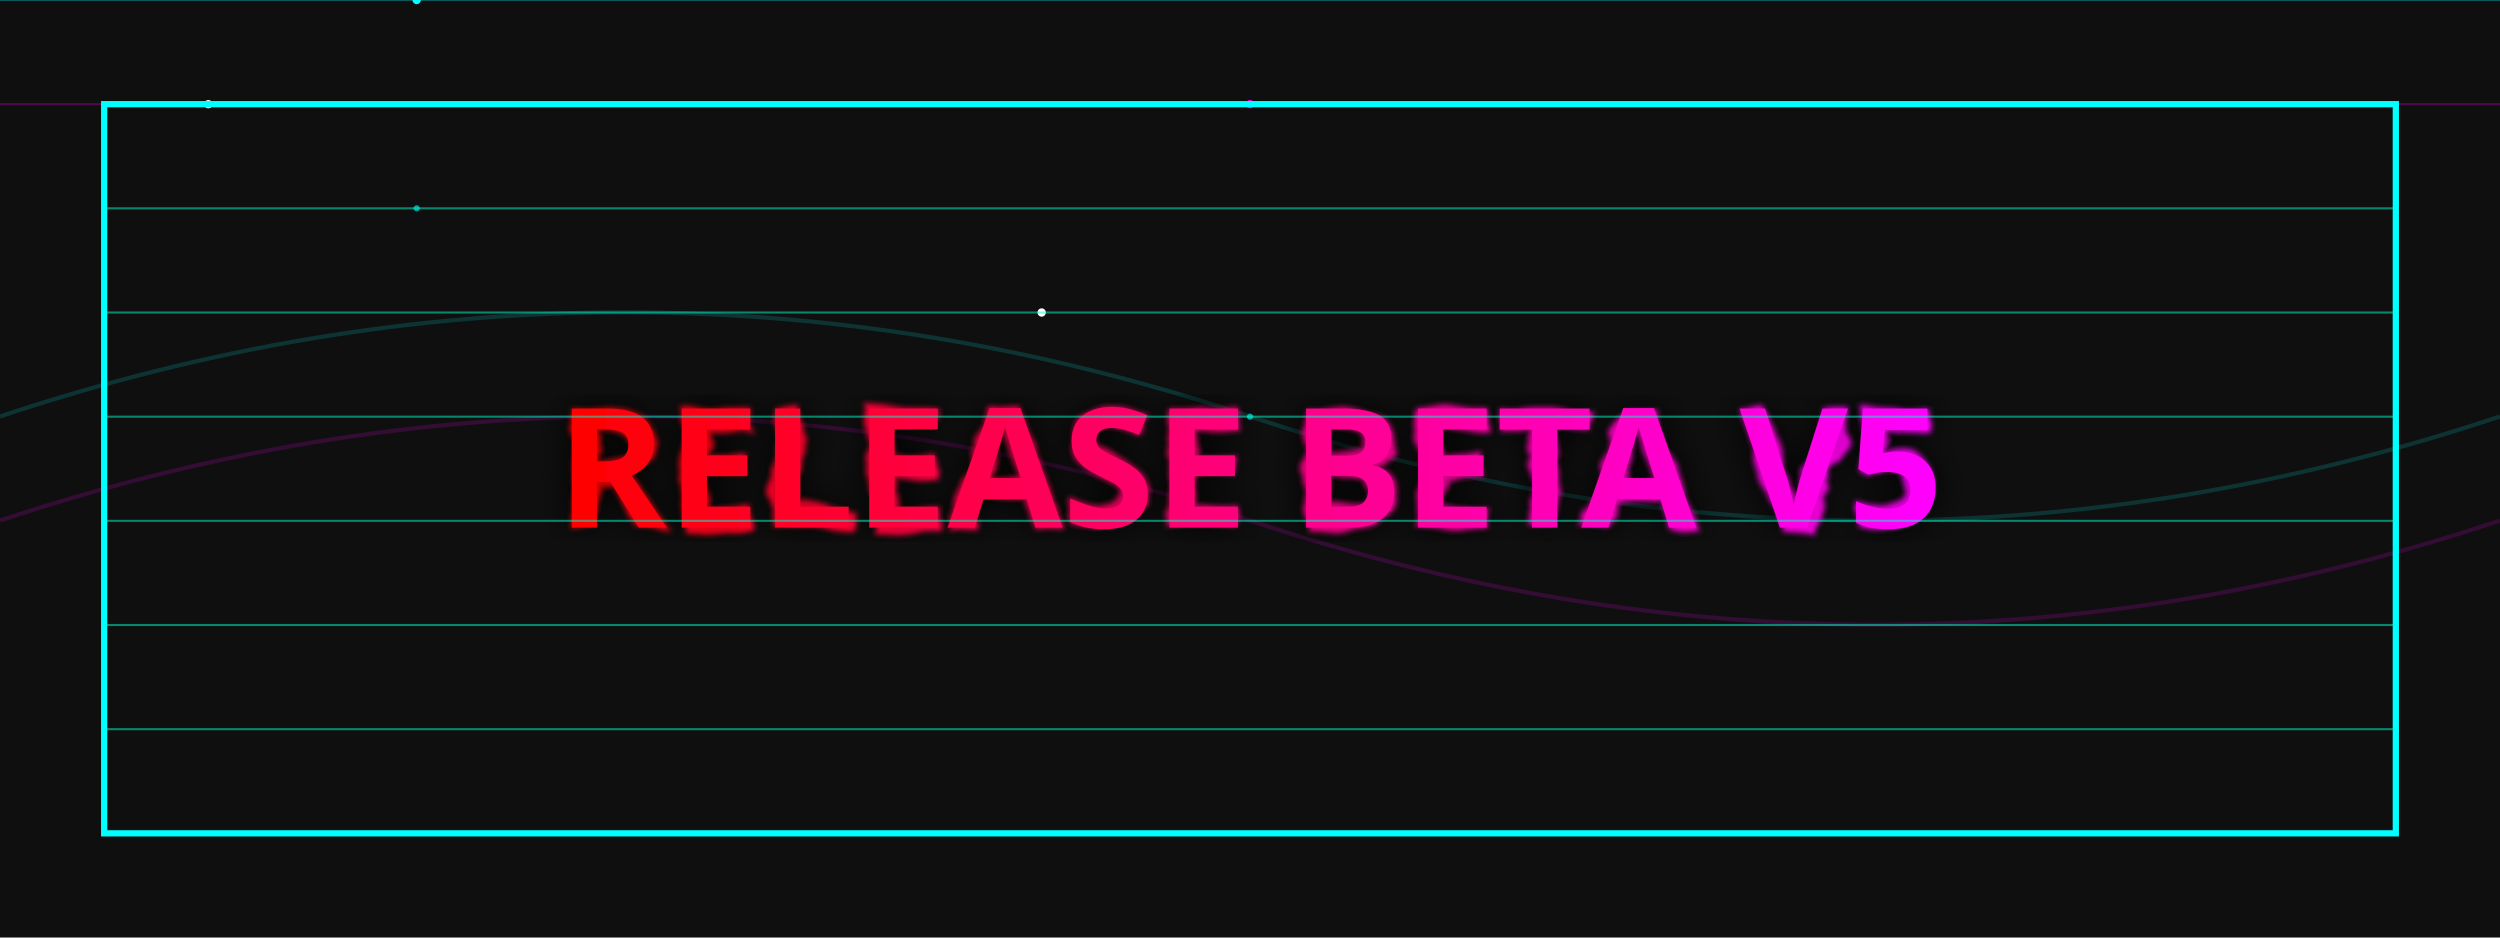
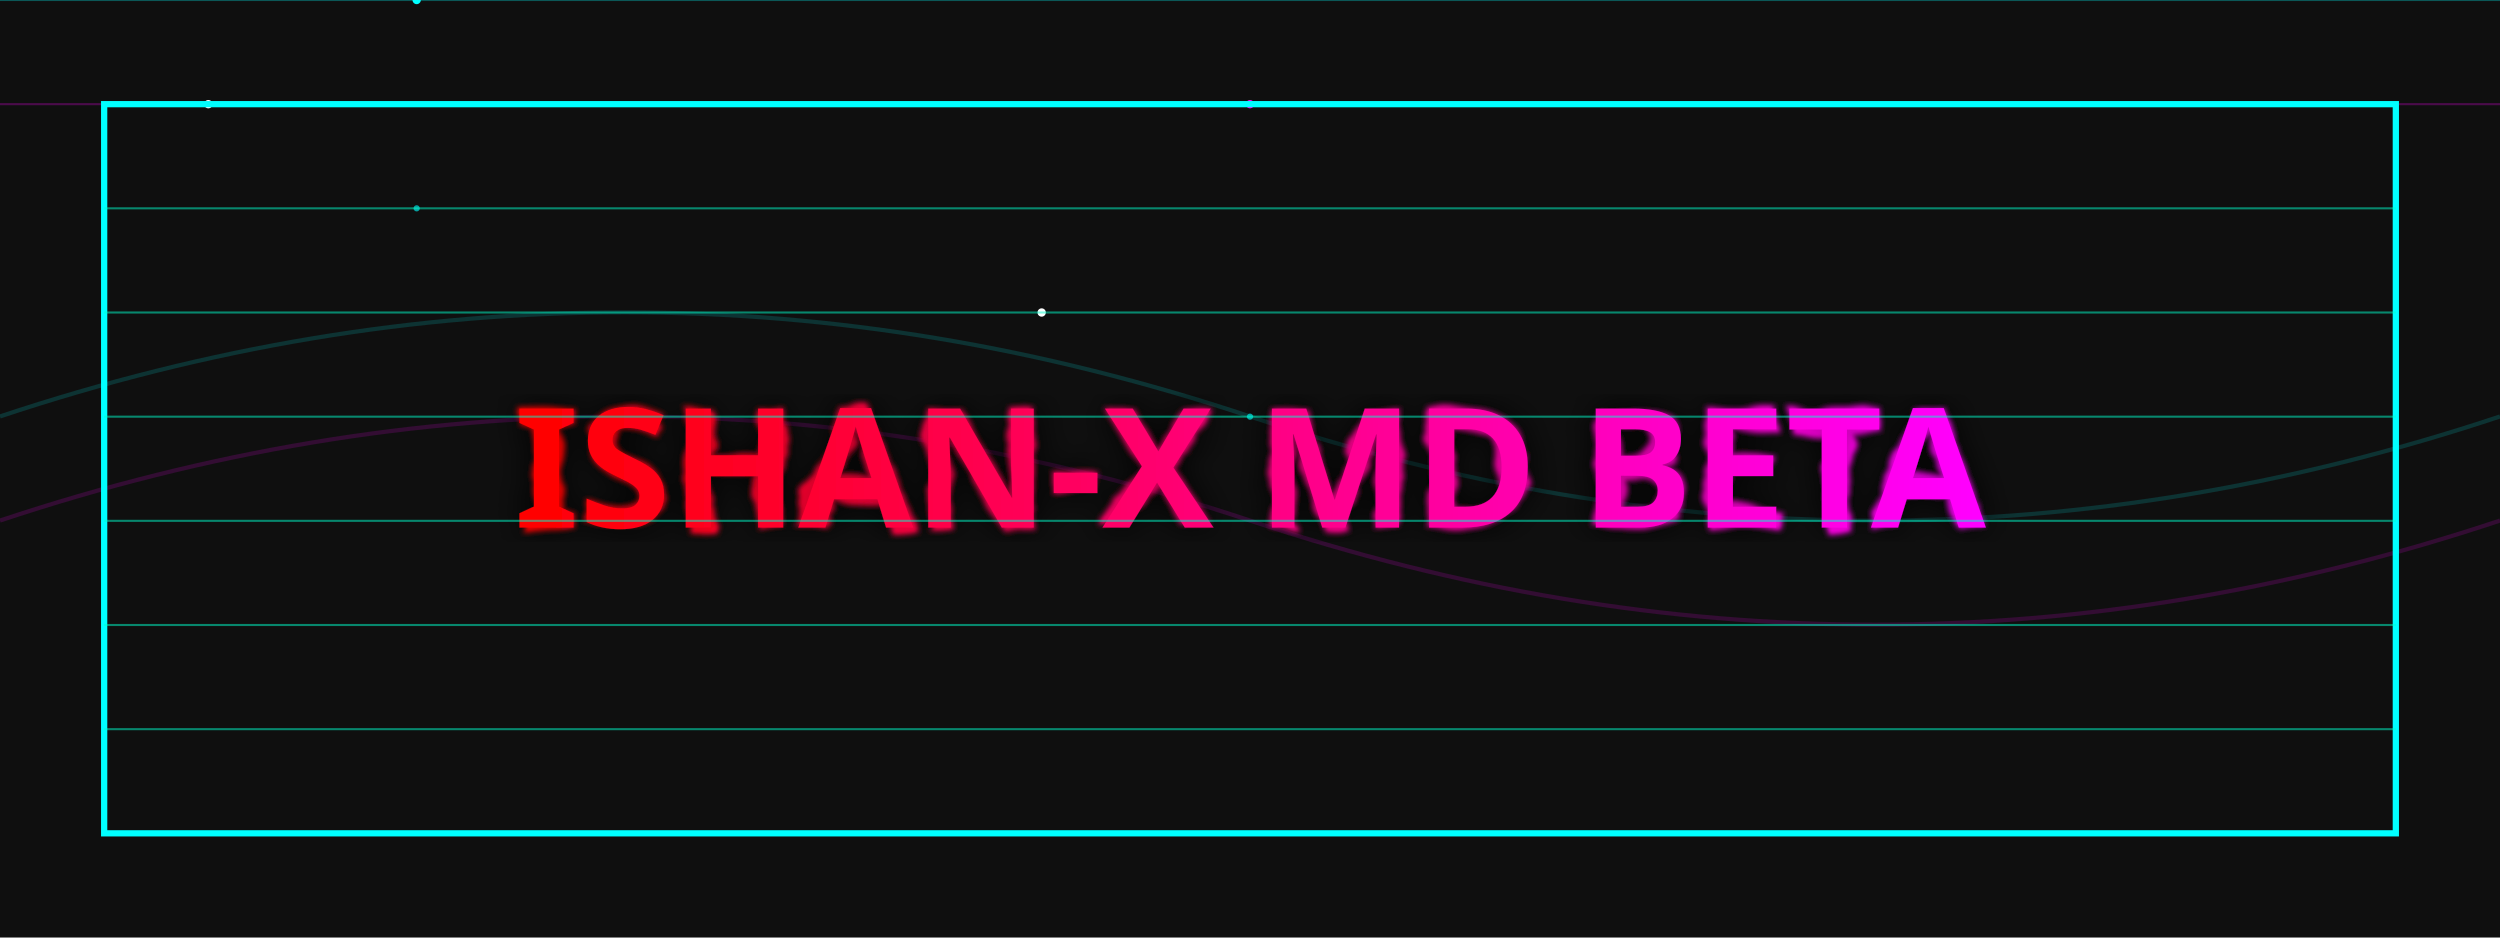
<svg xmlns="http://www.w3.org/2000/svg" width="1200" height="450" viewBox="0 0 1200 450">
  <defs>
    <linearGradient id="rainbowGrad" x1="0%" y1="0%" x2="100%" y2="0%">
      <stop offset="0%" stop-color="#ff0000">
        <animate attributeName="stop-color" values="#ff0000;#ff7f00;#ffff00;#00ff00;#0000ff;#4b0082;#8f00ff;#ff0000" dur="5s" repeatCount="indefinite" />
      </stop>
      <stop offset="100%" stop-color="#ff00ff">
        <animate attributeName="stop-color" values="#ff00ff;#ff0000;#ff7f00;#ffff00;#00ff00;#0000ff;#4b0082;#ff00ff" dur="5s" repeatCount="indefinite" />
      </stop>
    </linearGradient>
    <filter id="shadow" x="-20%" y="-20%" width="140%" height="140%">
      <feDropShadow dx="0" dy="0" stdDeviation="8" flood-color="#000000" flood-opacity="0.6" />
    </filter>
    <filter id="flickerPulse">
      <feTurbulence type="fractalNoise" baseFrequency="0.02 0.05" numOctaves="3" result="turb" />
      <feDisplacementMap in="SourceGraphic" in2="turb" scale="12" />
      <feGaussianBlur stdDeviation="1" />
      <feMerge>
        <feMergeNode />
        <feMergeNode in="SourceGraphic" />
      </feMerge>
    </filter>
    <g id="serverLine">
      <line x1="0" y1="0" x2="1200" y2="0" stroke="#00ffff" stroke-width="1" stroke-opacity="0.3">
        <animateTransform attributeName="transform" type="translate" from="0,0" to="0,5" dur="1.5s" repeatCount="indefinite" />
      </line>
      <line x1="0" y1="50" x2="1200" y2="50" stroke="#ff00ff" stroke-width="1" stroke-opacity="0.25">
        <animateTransform attributeName="transform" type="translate" from="0,0" to="0,-4" dur="2s" repeatCount="indefinite" />
      </line>
      <circle cx="200" cy="0" r="2" fill="#00ffff">
        <animate attributeName="cy" values="0;50;0" dur="2s" repeatCount="indefinite" />
        <animate attributeName="opacity" values="0;1;0" dur="2s" repeatCount="indefinite" />
      </circle>
      <circle cx="600" cy="50" r="2" fill="#ff00ff">
        <animate attributeName="cy" values="50;0;50" dur="2.5s" repeatCount="indefinite" />
        <animate attributeName="opacity" values="0;0.8;0" dur="2.5s" repeatCount="indefinite" />
      </circle>
    </g>
    <pattern id="wavePattern" width="1200" height="450" patternUnits="userSpaceOnUse">
      <g stroke-width="2" fill="none" stroke-opacity="0.15">
        <path d="M0,200 Q300,100 600,200 T1200,200" stroke="#00ffff">
          <animateTransform attributeName="transform" type="translate" from="0,0" to="0,25" dur="3s" repeatCount="indefinite" />
        </path>
        <path d="M0,250 Q300,150 600,250 T1200,250" stroke="#ff00ff">
          <animateTransform attributeName="transform" type="translate" from="0,0" to="0,-30" dur="4s" repeatCount="indefinite" />
        </path>
      </g>
    </pattern>
    <circle id="spark" r="2" fill="#ffffff" />
    <circle id="particle" r="1.5" fill="#00ffff" opacity="0.6" />
  </defs>
  <rect width="1200" height="450" fill="#0f0f0f" />
  <rect width="1200" height="450" fill="url(#wavePattern)" />
  <use href="#serverLine" />
  <text x="50%" y="50%" text-anchor="middle" dominant-baseline="middle" font-family="Verdana, sans-serif" font-size="80" font-weight="bold" fill="url(#rainbowGrad)" filter="url(#shadow) url(#flickerPulse)">
-     RELEASE BETA V5
+     ISHAN-X MD BETA
  </text>
  <use href="#spark" x="100" y="50">
    <animateMotion dur="2s" repeatCount="indefinite" path="M0,0 C50,50 150,50 200,0" />
    <animate attributeName="opacity" values="0;1;0" dur="2s" repeatCount="indefinite" />
  </use>
  <use href="#spark" x="500" y="150">
    <animateMotion dur="2.5s" repeatCount="indefinite" path="M0,0 C50,50 150,50 200,0" />
    <animate attributeName="opacity" values="0;1;0" dur="2.5s" repeatCount="indefinite" />
  </use>
  <use href="#particle" x="200" y="100">
    <animateMotion dur="3s" repeatCount="indefinite" path="M0,0 C50,-50 100,50 150,0" />
    <animate attributeName="opacity" values="0;0.8;0" dur="3s" repeatCount="indefinite" />
  </use>
  <use href="#particle" x="600" y="200">
    <animateMotion dur="4s" repeatCount="indefinite" path="M0,0 C60,-40 120,60 180,0" />
    <animate attributeName="opacity" values="0;0.7;0" dur="4s" repeatCount="indefinite" />
  </use>
  <g id="vpsBox">
    <rect x="50" y="50" width="1100" height="350" fill="none" stroke="#00ffff" stroke-width="3" />
    <line x1="50" y1="100" x2="1150" y2="100" stroke="#00ffcc" stroke-width="1" stroke-opacity="0.5" />
    <line x1="50" y1="150" x2="1150" y2="150" stroke="#00ffcc" stroke-width="1" stroke-opacity="0.5" />
    <line x1="50" y1="200" x2="1150" y2="200" stroke="#00ffcc" stroke-width="1" stroke-opacity="0.5" />
    <line x1="50" y1="250" x2="1150" y2="250" stroke="#00ffcc" stroke-width="1" stroke-opacity="0.5" />
    <line x1="50" y1="300" x2="1150" y2="300" stroke="#00ffcc" stroke-width="1" stroke-opacity="0.5" />
    <line x1="50" y1="350" x2="1150" y2="350" stroke="#00ffcc" stroke-width="1" stroke-opacity="0.5" />
  </g>
</svg>
